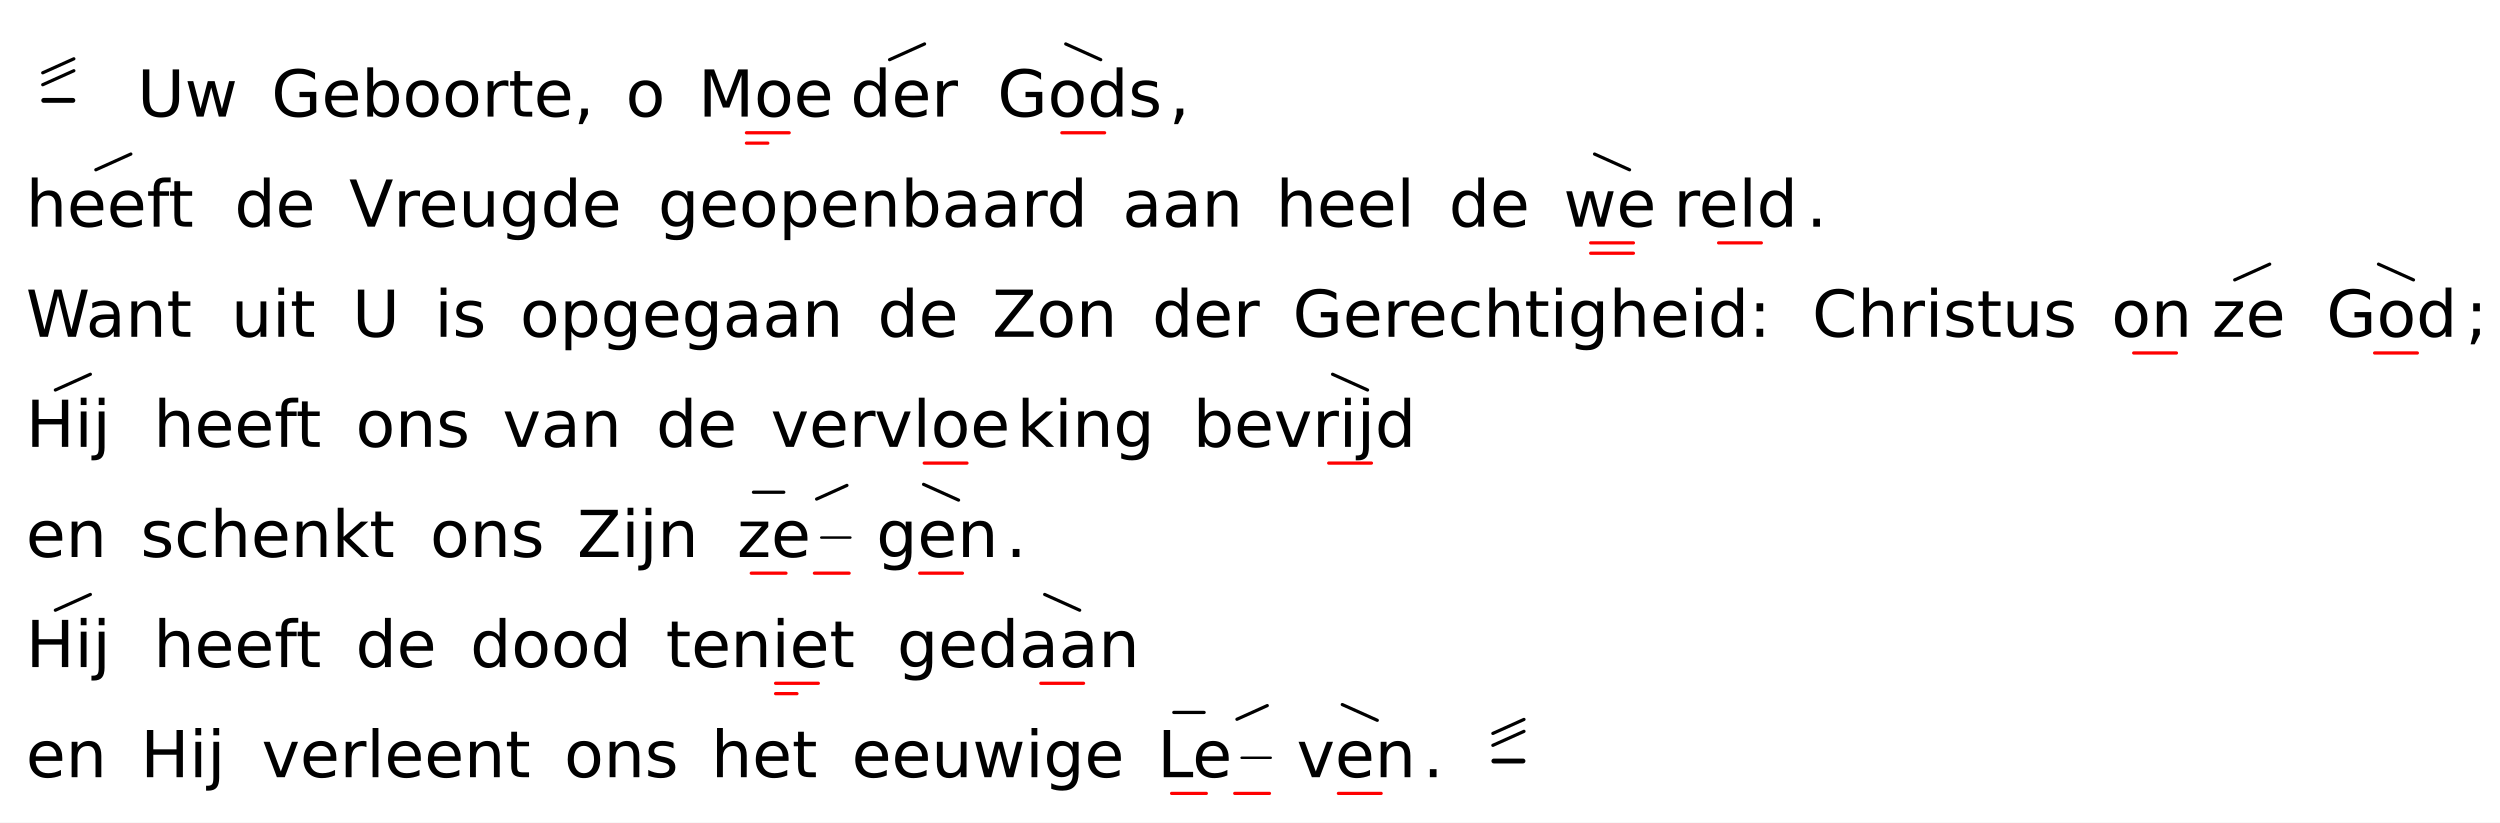
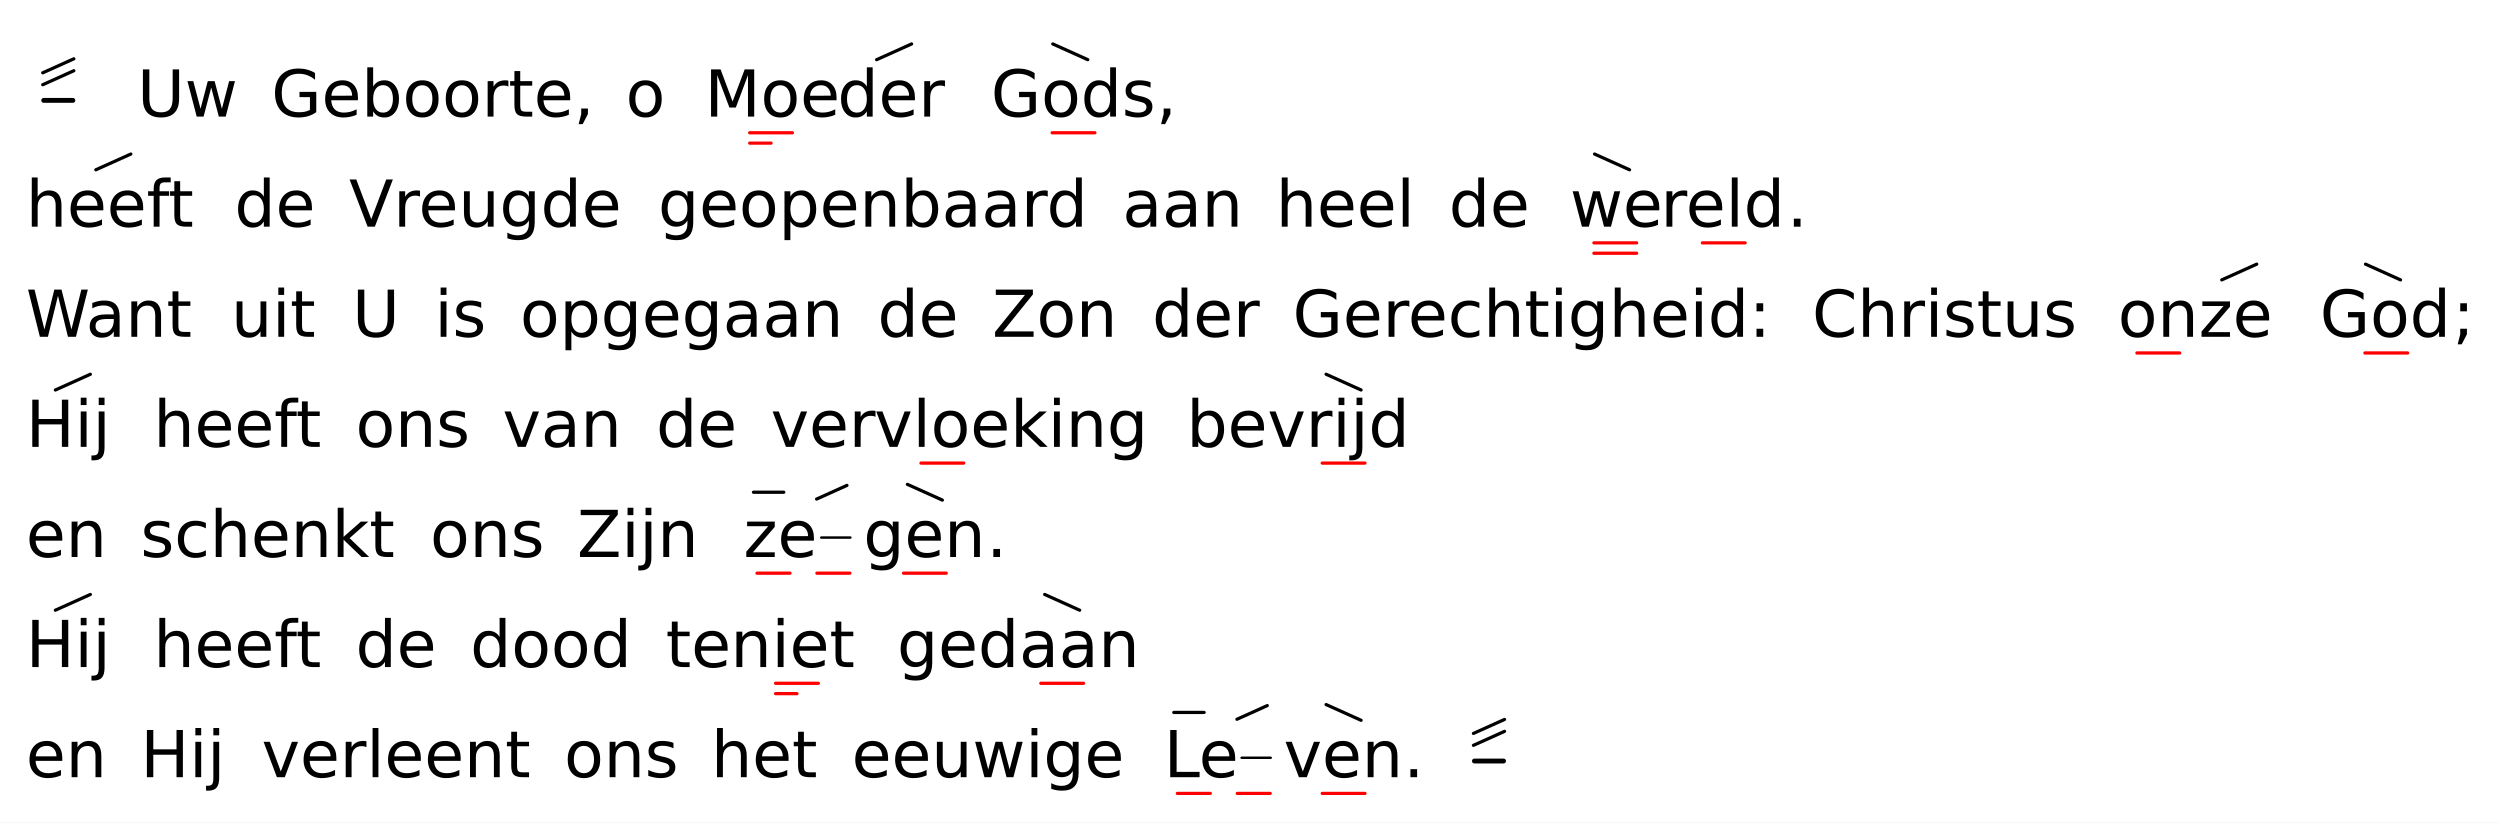
<svg xmlns="http://www.w3.org/2000/svg" class="vsa-svg" width="772" height="254" viewBox="0 0 772 254">
  <rect width="100%" height="100%" fill="white" />
  <g class="vsa-score">
    <g class="vsa-line" data-vsa-line="1">
      <g class="vsa-unit vsa-pitch-marker" data-vsa-unit="1">
        <g class="vsa-pitch-marker-upper-glyph vsa-upper-glyphs">
          <line class="vsa-glyph vsa-upper-glyph vsa-glyph-rise" x1="13.20" y1="26.16" x2="22.80" y2="21.84" stroke="black" stroke-width="1.00" stroke-linecap="round" />
          <line class="vsa-glyph vsa-upper-glyph vsa-glyph-rise" x1="13.20" y1="22.48" x2="22.80" y2="18.16" stroke="black" stroke-width="1.00" stroke-linecap="round" />
        </g>
        <line class="vsa-pitch-marker-dash" x1="13.50" y1="31.00" x2="22.50" y2="31.00" stroke="black" stroke-width="1.50" stroke-linecap="round" />
      </g>
      <g class="vsa-unit vsa-unit-text" data-vsa-unit="3">
        <text class="vsa-text vsa-free-text" x="42.40" y="36.00" xml:space="preserve" font-family="DejaVu Sans" font-size="20.00">Uw</text>
      </g>
      <g class="vsa-unit vsa-unit-text" data-vsa-unit="5">
        <text class="vsa-text vsa-free-text" x="83.80" y="36.00" xml:space="preserve" font-family="DejaVu Sans" font-size="20.00">Geboorte,</text>
      </g>
      <g class="vsa-unit vsa-unit-text" data-vsa-unit="7">
        <text class="vsa-text vsa-free-text" x="193.20" y="36.00" xml:space="preserve" font-family="DejaVu Sans" font-size="20.00">o</text>
      </g>
      <g class="vsa-unit vsa-unit-scope" data-vsa-unit="9">
-         <text class="vsa-text vsa-sung-text" x="215.60" y="36.00" xml:space="preserve" font-family="DejaVu Sans" font-size="20.00">Moe</text>
-         <g class="vsa-glyph-group vsa-upper-glyphs">
- </g>
-         <g class="vsa-glyph-group vsa-lower-glyphs">
-           <line class="vsa-glyph vsa-lower-glyph vsa-glyph-length" x1="230.50" y1="41.00" x2="243.70" y2="41.00" stroke="red" stroke-width="1.00" stroke-linecap="round" />
-           <line class="vsa-glyph vsa-lower-glyph vsa-glyph-length" x1="230.50" y1="44.20" x2="237.10" y2="44.20" stroke="red" stroke-width="1.00" stroke-linecap="round" />
+         <text class="vsa-text vsa-sung-text" x="217.60" y="36.00" xml:space="preserve" font-family="DejaVu Sans" font-size="20.00">Moe</text>
+         <g class="vsa-glyph-group vsa-upper-glyphs">
+ </g>
+         <g class="vsa-glyph-group vsa-lower-glyphs">
+           <line class="vsa-glyph vsa-lower-glyph vsa-glyph-length" x1="231.50" y1="41.00" x2="244.70" y2="41.00" stroke="red" stroke-width="1.00" stroke-linecap="round" />
+           <line class="vsa-glyph vsa-lower-glyph vsa-glyph-length" x1="231.50" y1="44.20" x2="238.10" y2="44.20" stroke="red" stroke-width="1.00" stroke-linecap="round" />
        </g>
      </g>
      <g class="vsa-unit vsa-unit-scope" data-vsa-unit="10">
-         <text class="vsa-text vsa-sung-text" x="262.60" y="36.00" xml:space="preserve" font-family="DejaVu Sans" font-size="20.00">der</text>
-         <g class="vsa-glyph-group vsa-upper-glyphs">
-           <line class="vsa-glyph vsa-upper-glyph vsa-glyph-rise" x1="274.70" y1="18.43" x2="285.50" y2="13.57" stroke="black" stroke-width="1.00" stroke-linecap="round" />
+         <text class="vsa-text vsa-sung-text" x="258.60" y="36.00" xml:space="preserve" font-family="DejaVu Sans" font-size="20.00">der</text>
+         <g class="vsa-glyph-group vsa-upper-glyphs">
+           <line class="vsa-glyph vsa-upper-glyph vsa-glyph-rise" x1="270.70" y1="18.43" x2="281.50" y2="13.57" stroke="black" stroke-width="1.00" stroke-linecap="round" />
        </g>
        <g class="vsa-glyph-group vsa-lower-glyphs">
</g>
      </g>
      <g class="vsa-unit vsa-unit-scope" data-vsa-unit="12">
-         <text class="vsa-text vsa-sung-text" x="308.00" y="36.00" xml:space="preserve" font-family="DejaVu Sans" font-size="20.00">Gods</text>
-         <g class="vsa-glyph-group vsa-upper-glyphs">
-           <line class="vsa-glyph vsa-upper-glyph vsa-glyph-fall" x1="329.10" y1="13.57" x2="339.90" y2="18.43" stroke="black" stroke-width="1.00" stroke-linecap="round" />
-         </g>
-         <g class="vsa-glyph-group vsa-lower-glyphs">
-           <line class="vsa-glyph vsa-lower-glyph vsa-glyph-length" x1="327.90" y1="41.00" x2="341.10" y2="41.00" stroke="red" stroke-width="1.00" stroke-linecap="round" />
+         <text class="vsa-text vsa-sung-text" x="306.00" y="36.00" xml:space="preserve" font-family="DejaVu Sans" font-size="20.00">Gods</text>
+         <g class="vsa-glyph-group vsa-upper-glyphs">
+           <line class="vsa-glyph vsa-upper-glyph vsa-glyph-fall" x1="325.10" y1="13.57" x2="335.90" y2="18.43" stroke="black" stroke-width="1.00" stroke-linecap="round" />
+         </g>
+         <g class="vsa-glyph-group vsa-lower-glyphs">
+           <line class="vsa-glyph vsa-lower-glyph vsa-glyph-length" x1="324.90" y1="41.00" x2="338.10" y2="41.00" stroke="red" stroke-width="1.00" stroke-linecap="round" />
        </g>
      </g>
      <g class="vsa-unit vsa-unit-text" data-vsa-unit="13">
-         <text class="vsa-text vsa-free-text" x="361.00" y="36.00" xml:space="preserve" font-family="DejaVu Sans" font-size="20.00">,</text>
+         <text class="vsa-text vsa-free-text" x="357.00" y="36.00" xml:space="preserve" font-family="DejaVu Sans" font-size="20.00">,</text>
      </g>
    </g>
    <g class="vsa-line" data-vsa-line="2">
      <g class="vsa-unit vsa-unit-scope" data-vsa-unit="1">
        <text class="vsa-text vsa-sung-text" x="8.00" y="70.00" xml:space="preserve" font-family="DejaVu Sans" font-size="20.00">heeft</text>
        <g class="vsa-glyph-group vsa-upper-glyphs">
          <line class="vsa-glyph vsa-upper-glyph vsa-glyph-rise" x1="29.60" y1="52.43" x2="40.40" y2="47.57" stroke="black" stroke-width="1.00" stroke-linecap="round" />
        </g>
        <g class="vsa-glyph-group vsa-lower-glyphs">
</g>
      </g>
      <g class="vsa-unit vsa-unit-text" data-vsa-unit="3">
        <text class="vsa-text vsa-free-text" x="72.40" y="70.00" xml:space="preserve" font-family="DejaVu Sans" font-size="20.00">de</text>
      </g>
      <g class="vsa-unit vsa-unit-text" data-vsa-unit="5">
        <text class="vsa-text vsa-free-text" x="107.80" y="70.00" xml:space="preserve" font-family="DejaVu Sans" font-size="20.00">Vreugde</text>
      </g>
      <g class="vsa-unit vsa-unit-text" data-vsa-unit="7">
        <text class="vsa-text vsa-free-text" x="203.20" y="70.00" xml:space="preserve" font-family="DejaVu Sans" font-size="20.00">geopenbaard</text>
      </g>
      <g class="vsa-unit vsa-unit-text" data-vsa-unit="9">
        <text class="vsa-text vsa-free-text" x="346.60" y="70.00" xml:space="preserve" font-family="DejaVu Sans" font-size="20.00">aan</text>
      </g>
      <g class="vsa-unit vsa-unit-text" data-vsa-unit="11">
        <text class="vsa-text vsa-free-text" x="394.00" y="70.00" xml:space="preserve" font-family="DejaVu Sans" font-size="20.00">heel</text>
      </g>
      <g class="vsa-unit vsa-unit-text" data-vsa-unit="13">
        <text class="vsa-text vsa-free-text" x="447.40" y="70.00" xml:space="preserve" font-family="DejaVu Sans" font-size="20.00">de</text>
      </g>
      <g class="vsa-unit vsa-unit-scope" data-vsa-unit="15">
-         <text class="vsa-text vsa-sung-text" x="482.80" y="70.00" xml:space="preserve" font-family="DejaVu Sans" font-size="20.00">we</text>
+         <text class="vsa-text vsa-sung-text" x="484.80" y="70.00" xml:space="preserve" font-family="DejaVu Sans" font-size="20.00">we</text>
        <g class="vsa-glyph-group vsa-upper-glyphs">
          <line class="vsa-glyph vsa-upper-glyph vsa-glyph-fall" x1="492.40" y1="47.57" x2="503.20" y2="52.43" stroke="black" stroke-width="1.00" stroke-linecap="round" />
        </g>
        <g class="vsa-glyph-group vsa-lower-glyphs">
-           <line class="vsa-glyph vsa-lower-glyph vsa-glyph-length" x1="491.20" y1="75.00" x2="504.40" y2="75.00" stroke="red" stroke-width="1.00" stroke-linecap="round" />
-           <line class="vsa-glyph vsa-lower-glyph vsa-glyph-length" x1="491.20" y1="78.20" x2="504.40" y2="78.20" stroke="red" stroke-width="1.00" stroke-linecap="round" />
+           <line class="vsa-glyph vsa-lower-glyph vsa-glyph-length" x1="492.20" y1="75.00" x2="505.40" y2="75.00" stroke="red" stroke-width="1.00" stroke-linecap="round" />
+           <line class="vsa-glyph vsa-lower-glyph vsa-glyph-length" x1="492.20" y1="78.20" x2="505.40" y2="78.20" stroke="red" stroke-width="1.00" stroke-linecap="round" />
        </g>
      </g>
      <g class="vsa-unit vsa-unit-scope" data-vsa-unit="16">
-         <text class="vsa-text vsa-sung-text" x="516.80" y="70.00" xml:space="preserve" font-family="DejaVu Sans" font-size="20.00">reld</text>
-         <g class="vsa-glyph-group vsa-upper-glyphs">
- </g>
-         <g class="vsa-glyph-group vsa-lower-glyphs">
-           <line class="vsa-glyph vsa-lower-glyph vsa-glyph-length" x1="530.70" y1="75.00" x2="543.90" y2="75.00" stroke="red" stroke-width="1.00" stroke-linecap="round" />
+         <text class="vsa-text vsa-sung-text" x="512.80" y="70.00" xml:space="preserve" font-family="DejaVu Sans" font-size="20.00">reld</text>
+         <g class="vsa-glyph-group vsa-upper-glyphs">
+ </g>
+         <g class="vsa-glyph-group vsa-lower-glyphs">
+           <line class="vsa-glyph vsa-lower-glyph vsa-glyph-length" x1="525.70" y1="75.00" x2="538.90" y2="75.00" stroke="red" stroke-width="1.00" stroke-linecap="round" />
        </g>
      </g>
      <g class="vsa-unit vsa-unit-text" data-vsa-unit="17">
-         <text class="vsa-text vsa-free-text" x="557.80" y="70.00" xml:space="preserve" font-family="DejaVu Sans" font-size="20.00">.</text>
+         <text class="vsa-text vsa-free-text" x="551.80" y="70.00" xml:space="preserve" font-family="DejaVu Sans" font-size="20.00">.</text>
      </g>
    </g>
    <g class="vsa-line" data-vsa-line="3">
      <g class="vsa-unit vsa-unit-text" data-vsa-unit="1">
        <text class="vsa-text vsa-free-text" x="8.00" y="104.00" xml:space="preserve" font-family="DejaVu Sans" font-size="20.00">Want</text>
      </g>
      <g class="vsa-unit vsa-unit-text" data-vsa-unit="3">
        <text class="vsa-text vsa-free-text" x="71.38" y="104.00" xml:space="preserve" font-family="DejaVu Sans" font-size="20.00">uit</text>
      </g>
      <g class="vsa-unit vsa-unit-text" data-vsa-unit="5">
        <text class="vsa-text vsa-free-text" x="108.78" y="104.00" xml:space="preserve" font-family="DejaVu Sans" font-size="20.00">U</text>
      </g>
      <g class="vsa-unit vsa-unit-text" data-vsa-unit="7">
        <text class="vsa-text vsa-free-text" x="134.18" y="104.00" xml:space="preserve" font-family="DejaVu Sans" font-size="20.00">is</text>
      </g>
      <g class="vsa-unit vsa-unit-text" data-vsa-unit="9">
        <text class="vsa-text vsa-free-text" x="160.58" y="104.00" xml:space="preserve" font-family="DejaVu Sans" font-size="20.00">opgegaan</text>
      </g>
      <g class="vsa-unit vsa-unit-text" data-vsa-unit="11">
        <text class="vsa-text vsa-free-text" x="270.98" y="104.00" xml:space="preserve" font-family="DejaVu Sans" font-size="20.00">de</text>
      </g>
      <g class="vsa-unit vsa-unit-text" data-vsa-unit="13">
        <text class="vsa-text vsa-free-text" x="306.38" y="104.00" xml:space="preserve" font-family="DejaVu Sans" font-size="20.00">Zon</text>
      </g>
      <g class="vsa-unit vsa-unit-text" data-vsa-unit="15">
        <text class="vsa-text vsa-free-text" x="355.78" y="104.00" xml:space="preserve" font-family="DejaVu Sans" font-size="20.00">der</text>
      </g>
      <g class="vsa-unit vsa-unit-text" data-vsa-unit="17">
        <text class="vsa-text vsa-free-text" x="399.18" y="104.00" xml:space="preserve" font-family="DejaVu Sans" font-size="20.00">Gerechtigheid:</text>
      </g>
      <g class="vsa-unit vsa-unit-text" data-vsa-unit="19">
        <text class="vsa-text vsa-free-text" x="559.58" y="104.00" xml:space="preserve" font-family="DejaVu Sans" font-size="20.00">Christus</text>
      </g>
      <g class="vsa-unit vsa-unit-scope" data-vsa-unit="21">
-         <text class="vsa-text vsa-sung-text" x="651.98" y="104.00" xml:space="preserve" font-family="DejaVu Sans" font-size="20.00">on</text>
-         <g class="vsa-glyph-group vsa-upper-glyphs">
- </g>
-         <g class="vsa-glyph-group vsa-lower-glyphs">
-           <line class="vsa-glyph vsa-lower-glyph vsa-glyph-length" x1="658.88" y1="109.00" x2="672.08" y2="109.00" stroke="red" stroke-width="1.00" stroke-linecap="round" />
+         <text class="vsa-text vsa-sung-text" x="653.98" y="104.00" xml:space="preserve" font-family="DejaVu Sans" font-size="20.00">on</text>
+         <g class="vsa-glyph-group vsa-upper-glyphs">
+ </g>
+         <g class="vsa-glyph-group vsa-lower-glyphs">
+           <line class="vsa-glyph vsa-lower-glyph vsa-glyph-length" x1="659.88" y1="109.00" x2="673.08" y2="109.00" stroke="red" stroke-width="1.00" stroke-linecap="round" />
        </g>
      </g>
      <g class="vsa-unit vsa-unit-scope" data-vsa-unit="22">
-         <text class="vsa-text vsa-sung-text" x="682.98" y="104.00" xml:space="preserve" font-family="DejaVu Sans" font-size="20.00">ze</text>
-         <g class="vsa-glyph-group vsa-upper-glyphs">
-           <line class="vsa-glyph vsa-upper-glyph vsa-glyph-rise" x1="690.08" y1="86.43" x2="700.88" y2="81.57" stroke="black" stroke-width="1.00" stroke-linecap="round" />
+         <text class="vsa-text vsa-sung-text" x="678.98" y="104.00" xml:space="preserve" font-family="DejaVu Sans" font-size="20.00">ze</text>
+         <g class="vsa-glyph-group vsa-upper-glyphs">
+           <line class="vsa-glyph vsa-upper-glyph vsa-glyph-rise" x1="686.08" y1="86.43" x2="696.88" y2="81.57" stroke="black" stroke-width="1.00" stroke-linecap="round" />
        </g>
        <g class="vsa-glyph-group vsa-lower-glyphs">
</g>
      </g>
      <g class="vsa-unit vsa-unit-scope" data-vsa-unit="24">
-         <text class="vsa-text vsa-sung-text" x="718.38" y="104.00" xml:space="preserve" font-family="DejaVu Sans" font-size="20.00">God</text>
-         <g class="vsa-glyph-group vsa-upper-glyphs">
-           <line class="vsa-glyph vsa-upper-glyph vsa-glyph-fall" x1="734.48" y1="81.57" x2="745.28" y2="86.43" stroke="black" stroke-width="1.00" stroke-linecap="round" />
-         </g>
-         <g class="vsa-glyph-group vsa-lower-glyphs">
-           <line class="vsa-glyph vsa-lower-glyph vsa-glyph-length" x1="733.28" y1="109.00" x2="746.48" y2="109.00" stroke="red" stroke-width="1.00" stroke-linecap="round" />
+         <text class="vsa-text vsa-sung-text" x="716.38" y="104.00" xml:space="preserve" font-family="DejaVu Sans" font-size="20.00">God</text>
+         <g class="vsa-glyph-group vsa-upper-glyphs">
+           <line class="vsa-glyph vsa-upper-glyph vsa-glyph-fall" x1="730.48" y1="81.57" x2="741.28" y2="86.43" stroke="black" stroke-width="1.00" stroke-linecap="round" />
+         </g>
+         <g class="vsa-glyph-group vsa-lower-glyphs">
+           <line class="vsa-glyph vsa-lower-glyph vsa-glyph-length" x1="730.28" y1="109.00" x2="743.48" y2="109.00" stroke="red" stroke-width="1.00" stroke-linecap="round" />
        </g>
      </g>
      <g class="vsa-unit vsa-unit-text" data-vsa-unit="25">
-         <text class="vsa-text vsa-free-text" x="761.38" y="104.00" xml:space="preserve" font-family="DejaVu Sans" font-size="20.00">;</text>
+         <text class="vsa-text vsa-free-text" x="757.38" y="104.00" xml:space="preserve" font-family="DejaVu Sans" font-size="20.00">;</text>
      </g>
    </g>
    <g class="vsa-line" data-vsa-line="4">
      <g class="vsa-unit vsa-unit-scope" data-vsa-unit="1">
        <text class="vsa-text vsa-sung-text" x="8.00" y="138.00" xml:space="preserve" font-family="DejaVu Sans" font-size="20.00">Hij</text>
        <g class="vsa-glyph-group vsa-upper-glyphs">
          <line class="vsa-glyph vsa-upper-glyph vsa-glyph-rise" x1="17.10" y1="120.43" x2="27.90" y2="115.57" stroke="black" stroke-width="1.00" stroke-linecap="round" />
        </g>
        <g class="vsa-glyph-group vsa-lower-glyphs">
</g>
      </g>
      <g class="vsa-unit vsa-unit-text" data-vsa-unit="3">
        <text class="vsa-text vsa-free-text" x="47.40" y="138.00" xml:space="preserve" font-family="DejaVu Sans" font-size="20.00">heeft</text>
      </g>
      <g class="vsa-unit vsa-unit-text" data-vsa-unit="5">
        <text class="vsa-text vsa-free-text" x="109.80" y="138.00" xml:space="preserve" font-family="DejaVu Sans" font-size="20.00">ons</text>
      </g>
      <g class="vsa-unit vsa-unit-text" data-vsa-unit="7">
        <text class="vsa-text vsa-free-text" x="155.20" y="138.00" xml:space="preserve" font-family="DejaVu Sans" font-size="20.00">van</text>
      </g>
      <g class="vsa-unit vsa-unit-text" data-vsa-unit="9">
        <text class="vsa-text vsa-free-text" x="202.60" y="138.00" xml:space="preserve" font-family="DejaVu Sans" font-size="20.00">de</text>
      </g>
      <g class="vsa-unit vsa-unit-text" data-vsa-unit="11">
        <text class="vsa-text vsa-free-text" x="238.00" y="138.00" xml:space="preserve" font-family="DejaVu Sans" font-size="20.00">ver</text>
      </g>
      <g class="vsa-unit vsa-unit-scope" data-vsa-unit="12">
        <text class="vsa-text vsa-sung-text" x="270.00" y="138.00" xml:space="preserve" font-family="DejaVu Sans" font-size="20.00">vloe</text>
        <g class="vsa-glyph-group vsa-upper-glyphs">
</g>
        <g class="vsa-glyph-group vsa-lower-glyphs">
-           <line class="vsa-glyph vsa-lower-glyph vsa-glyph-length" x1="285.40" y1="143.00" x2="298.60" y2="143.00" stroke="red" stroke-width="1.00" stroke-linecap="round" />
+           <line class="vsa-glyph vsa-lower-glyph vsa-glyph-length" x1="284.40" y1="143.00" x2="297.60" y2="143.00" stroke="red" stroke-width="1.00" stroke-linecap="round" />
        </g>
      </g>
      <g class="vsa-unit vsa-unit-text" data-vsa-unit="13">
-         <text class="vsa-text vsa-free-text" x="314.00" y="138.00" xml:space="preserve" font-family="DejaVu Sans" font-size="20.00">king</text>
+         <text class="vsa-text vsa-free-text" x="312.00" y="138.00" xml:space="preserve" font-family="DejaVu Sans" font-size="20.00">king</text>
      </g>
      <g class="vsa-unit vsa-unit-text" data-vsa-unit="15">
-         <text class="vsa-text vsa-free-text" x="368.40" y="138.00" xml:space="preserve" font-family="DejaVu Sans" font-size="20.00">be</text>
+         <text class="vsa-text vsa-free-text" x="366.40" y="138.00" xml:space="preserve" font-family="DejaVu Sans" font-size="20.00">be</text>
      </g>
      <g class="vsa-unit vsa-unit-scope" data-vsa-unit="16">
-         <text class="vsa-text vsa-sung-text" x="393.40" y="138.00" xml:space="preserve" font-family="DejaVu Sans" font-size="20.00">vrijd</text>
-         <g class="vsa-glyph-group vsa-upper-glyphs">
-           <line class="vsa-glyph vsa-upper-glyph vsa-glyph-fall" x1="411.50" y1="115.57" x2="422.30" y2="120.43" stroke="black" stroke-width="1.00" stroke-linecap="round" />
-         </g>
-         <g class="vsa-glyph-group vsa-lower-glyphs">
-           <line class="vsa-glyph vsa-lower-glyph vsa-glyph-length" x1="410.30" y1="143.00" x2="423.50" y2="143.00" stroke="red" stroke-width="1.00" stroke-linecap="round" />
+         <text class="vsa-text vsa-sung-text" x="391.40" y="138.00" xml:space="preserve" font-family="DejaVu Sans" font-size="20.00">vrijd</text>
+         <g class="vsa-glyph-group vsa-upper-glyphs">
+           <line class="vsa-glyph vsa-upper-glyph vsa-glyph-fall" x1="409.50" y1="115.57" x2="420.30" y2="120.43" stroke="black" stroke-width="1.00" stroke-linecap="round" />
+         </g>
+         <g class="vsa-glyph-group vsa-lower-glyphs">
+           <line class="vsa-glyph vsa-lower-glyph vsa-glyph-length" x1="408.30" y1="143.00" x2="421.50" y2="143.00" stroke="red" stroke-width="1.00" stroke-linecap="round" />
        </g>
      </g>
    </g>
    <g class="vsa-line" data-vsa-line="5">
      <g class="vsa-unit vsa-unit-text" data-vsa-unit="1">
        <text class="vsa-text vsa-free-text" x="8.00" y="172.00" xml:space="preserve" font-family="DejaVu Sans" font-size="20.00">en</text>
      </g>
      <g class="vsa-unit vsa-unit-text" data-vsa-unit="3">
        <text class="vsa-text vsa-free-text" x="43.40" y="172.00" xml:space="preserve" font-family="DejaVu Sans" font-size="20.00">schenkt</text>
      </g>
      <g class="vsa-unit vsa-unit-text" data-vsa-unit="5">
        <text class="vsa-text vsa-free-text" x="132.80" y="172.00" xml:space="preserve" font-family="DejaVu Sans" font-size="20.00">ons</text>
      </g>
      <g class="vsa-unit vsa-unit-text" data-vsa-unit="7">
        <text class="vsa-text vsa-free-text" x="178.20" y="172.00" xml:space="preserve" font-family="DejaVu Sans" font-size="20.00">Zijn</text>
      </g>
      <g class="vsa-unit vsa-unit-scope" data-vsa-unit="9">
-         <text class="vsa-text vsa-sung-text" x="227.60" y="172.00" xml:space="preserve" font-family="DejaVu Sans" font-size="20.00">ze</text>
+         <text class="vsa-text vsa-sung-text" x="229.60" y="172.00" xml:space="preserve" font-family="DejaVu Sans" font-size="20.00">ze</text>
        <line class="vsa-filler-line" x1="253.60" y1="166.00" x2="262.60" y2="166.00" stroke="black" stroke-width="0.75" stroke-linecap="round" />
        <g class="vsa-glyph-group vsa-upper-glyphs">
          <line class="vsa-glyph vsa-upper-glyph vsa-glyph-flat" x1="232.67" y1="152.00" x2="242.03" y2="152.00" stroke="black" stroke-width="1.00" stroke-linecap="round" />
          <line class="vsa-glyph vsa-upper-glyph vsa-glyph-rise" x1="252.17" y1="154.11" x2="261.53" y2="149.89" stroke="black" stroke-width="1.00" stroke-linecap="round" />
        </g>
        <g class="vsa-glyph-group vsa-lower-glyphs">
-           <line class="vsa-glyph vsa-lower-glyph vsa-glyph-length" x1="231.99" y1="177.00" x2="242.71" y2="177.00" stroke="red" stroke-width="1.00" stroke-linecap="round" />
-           <line class="vsa-glyph vsa-lower-glyph vsa-glyph-length" x1="251.49" y1="177.00" x2="262.21" y2="177.00" stroke="red" stroke-width="1.00" stroke-linecap="round" />
+           <line class="vsa-glyph vsa-lower-glyph vsa-glyph-length" x1="233.76" y1="177.00" x2="243.94" y2="177.00" stroke="red" stroke-width="1.00" stroke-linecap="round" />
+           <line class="vsa-glyph vsa-lower-glyph vsa-glyph-length" x1="252.26" y1="177.00" x2="262.44" y2="177.00" stroke="red" stroke-width="1.00" stroke-linecap="round" />
        </g>
      </g>
      <g class="vsa-unit vsa-unit-scope" data-vsa-unit="10">
-         <text class="vsa-text vsa-sung-text" x="270.60" y="172.00" xml:space="preserve" font-family="DejaVu Sans" font-size="20.00">gen</text>
-         <g class="vsa-glyph-group vsa-upper-glyphs">
-           <line class="vsa-glyph vsa-upper-glyph vsa-glyph-fall" x1="285.20" y1="149.57" x2="296.00" y2="154.43" stroke="black" stroke-width="1.00" stroke-linecap="round" />
-         </g>
-         <g class="vsa-glyph-group vsa-lower-glyphs">
-           <line class="vsa-glyph vsa-lower-glyph vsa-glyph-length" x1="284.00" y1="177.00" x2="297.20" y2="177.00" stroke="red" stroke-width="1.00" stroke-linecap="round" />
-         </g>
-       </g>
-       <g class="vsa-unit vsa-unit-text" data-vsa-unit="11">
-         <text class="vsa-text vsa-free-text" x="310.60" y="172.00" xml:space="preserve" font-family="DejaVu Sans" font-size="20.00">.</text>
+         <text class="vsa-text vsa-sung-text" x="266.60" y="172.00" xml:space="preserve" font-family="DejaVu Sans" font-size="20.00">gen</text>
+         <g class="vsa-glyph-group vsa-upper-glyphs">
+           <line class="vsa-glyph vsa-upper-glyph vsa-glyph-fall" x1="280.20" y1="149.57" x2="291.00" y2="154.43" stroke="black" stroke-width="1.00" stroke-linecap="round" />
+         </g>
+         <g class="vsa-glyph-group vsa-lower-glyphs">
+           <line class="vsa-glyph vsa-lower-glyph vsa-glyph-length" x1="279.00" y1="177.00" x2="292.20" y2="177.00" stroke="red" stroke-width="1.00" stroke-linecap="round" />
+         </g>
+       </g>
+       <g class="vsa-unit vsa-unit-text" data-vsa-unit="11">
+         <text class="vsa-text vsa-free-text" x="304.60" y="172.00" xml:space="preserve" font-family="DejaVu Sans" font-size="20.00">.</text>
      </g>
    </g>
    <g class="vsa-line" data-vsa-line="6">
      <g class="vsa-unit vsa-unit-scope" data-vsa-unit="1">
        <text class="vsa-text vsa-sung-text" x="8.00" y="206.00" xml:space="preserve" font-family="DejaVu Sans" font-size="20.00">Hij</text>
        <g class="vsa-glyph-group vsa-upper-glyphs">
          <line class="vsa-glyph vsa-upper-glyph vsa-glyph-rise" x1="17.10" y1="188.43" x2="27.90" y2="183.57" stroke="black" stroke-width="1.00" stroke-linecap="round" />
        </g>
        <g class="vsa-glyph-group vsa-lower-glyphs">
</g>
      </g>
      <g class="vsa-unit vsa-unit-text" data-vsa-unit="3">
        <text class="vsa-text vsa-free-text" x="47.40" y="206.00" xml:space="preserve" font-family="DejaVu Sans" font-size="20.00">heeft</text>
      </g>
      <g class="vsa-unit vsa-unit-text" data-vsa-unit="5">
        <text class="vsa-text vsa-free-text" x="109.80" y="206.00" xml:space="preserve" font-family="DejaVu Sans" font-size="20.00">de</text>
      </g>
      <g class="vsa-unit vsa-unit-text" data-vsa-unit="7">
        <text class="vsa-text vsa-free-text" x="145.20" y="206.00" xml:space="preserve" font-family="DejaVu Sans" font-size="20.00">dood</text>
      </g>
      <g class="vsa-unit vsa-unit-text" data-vsa-unit="9">
        <text class="vsa-text vsa-free-text" x="205.60" y="206.00" xml:space="preserve" font-family="DejaVu Sans" font-size="20.00">te</text>
      </g>
      <g class="vsa-unit vsa-unit-scope" data-vsa-unit="10">
        <text class="vsa-text vsa-sung-text" x="225.60" y="206.00" xml:space="preserve" font-family="DejaVu Sans" font-size="20.00">niet</text>
        <g class="vsa-glyph-group vsa-upper-glyphs">
</g>
        <g class="vsa-glyph-group vsa-lower-glyphs">
          <line class="vsa-glyph vsa-lower-glyph vsa-glyph-length" x1="239.50" y1="211.00" x2="252.70" y2="211.00" stroke="red" stroke-width="1.00" stroke-linecap="round" />
          <line class="vsa-glyph vsa-lower-glyph vsa-glyph-length" x1="239.50" y1="214.20" x2="246.10" y2="214.20" stroke="red" stroke-width="1.00" stroke-linecap="round" />
        </g>
      </g>
      <g class="vsa-unit vsa-unit-text" data-vsa-unit="12">
        <text class="vsa-text vsa-free-text" x="277.00" y="206.00" xml:space="preserve" font-family="DejaVu Sans" font-size="20.00">ge</text>
      </g>
      <g class="vsa-unit vsa-unit-scope" data-vsa-unit="13">
        <text class="vsa-text vsa-sung-text" x="302.00" y="206.00" xml:space="preserve" font-family="DejaVu Sans" font-size="20.00">daan</text>
        <g class="vsa-glyph-group vsa-upper-glyphs">
          <line class="vsa-glyph vsa-upper-glyph vsa-glyph-fall" x1="322.60" y1="183.57" x2="333.40" y2="188.43" stroke="black" stroke-width="1.00" stroke-linecap="round" />
        </g>
        <g class="vsa-glyph-group vsa-lower-glyphs">
          <line class="vsa-glyph vsa-lower-glyph vsa-glyph-length" x1="321.40" y1="211.00" x2="334.60" y2="211.00" stroke="red" stroke-width="1.00" stroke-linecap="round" />
        </g>
      </g>
    </g>
    <g class="vsa-line" data-vsa-line="7">
      <g class="vsa-unit vsa-unit-text" data-vsa-unit="1">
        <text class="vsa-text vsa-free-text" x="8.00" y="240.00" xml:space="preserve" font-family="DejaVu Sans" font-size="20.00">en</text>
      </g>
      <g class="vsa-unit vsa-unit-text" data-vsa-unit="3">
        <text class="vsa-text vsa-free-text" x="43.40" y="240.00" xml:space="preserve" font-family="DejaVu Sans" font-size="20.00">Hij</text>
      </g>
      <g class="vsa-unit vsa-unit-text" data-vsa-unit="5">
        <text class="vsa-text vsa-free-text" x="80.80" y="240.00" xml:space="preserve" font-family="DejaVu Sans" font-size="20.00">verleent</text>
      </g>
      <g class="vsa-unit vsa-unit-text" data-vsa-unit="7">
        <text class="vsa-text vsa-free-text" x="174.20" y="240.00" xml:space="preserve" font-family="DejaVu Sans" font-size="20.00">ons</text>
      </g>
      <g class="vsa-unit vsa-unit-text" data-vsa-unit="9">
        <text class="vsa-text vsa-free-text" x="219.60" y="240.00" xml:space="preserve" font-family="DejaVu Sans" font-size="20.00">het</text>
      </g>
      <g class="vsa-unit vsa-unit-text" data-vsa-unit="11">
        <text class="vsa-text vsa-free-text" x="263.00" y="240.00" xml:space="preserve" font-family="DejaVu Sans" font-size="20.00">eeuwige</text>
      </g>
      <g class="vsa-unit vsa-unit-scope" data-vsa-unit="13">
-         <text class="vsa-text vsa-sung-text" x="357.40" y="240.00" xml:space="preserve" font-family="DejaVu Sans" font-size="20.00">Le</text>
+         <text class="vsa-text vsa-sung-text" x="359.40" y="240.00" xml:space="preserve" font-family="DejaVu Sans" font-size="20.00">Le</text>
        <line class="vsa-filler-line" x1="383.40" y1="234.00" x2="392.40" y2="234.00" stroke="black" stroke-width="0.75" stroke-linecap="round" />
        <g class="vsa-glyph-group vsa-upper-glyphs">
          <line class="vsa-glyph vsa-upper-glyph vsa-glyph-flat" x1="362.47" y1="220.00" x2="371.83" y2="220.00" stroke="black" stroke-width="1.00" stroke-linecap="round" />
          <line class="vsa-glyph vsa-upper-glyph vsa-glyph-rise" x1="381.97" y1="222.11" x2="391.33" y2="217.89" stroke="black" stroke-width="1.00" stroke-linecap="round" />
        </g>
        <g class="vsa-glyph-group vsa-lower-glyphs">
-           <line class="vsa-glyph vsa-lower-glyph vsa-glyph-length" x1="361.79" y1="245.00" x2="372.51" y2="245.00" stroke="red" stroke-width="1.00" stroke-linecap="round" />
-           <line class="vsa-glyph vsa-lower-glyph vsa-glyph-length" x1="381.29" y1="245.00" x2="392.01" y2="245.00" stroke="red" stroke-width="1.00" stroke-linecap="round" />
+           <line class="vsa-glyph vsa-lower-glyph vsa-glyph-length" x1="363.56" y1="245.00" x2="373.74" y2="245.00" stroke="red" stroke-width="1.00" stroke-linecap="round" />
+           <line class="vsa-glyph vsa-lower-glyph vsa-glyph-length" x1="382.06" y1="245.00" x2="392.24" y2="245.00" stroke="red" stroke-width="1.00" stroke-linecap="round" />
        </g>
      </g>
      <g class="vsa-unit vsa-unit-scope" data-vsa-unit="14">
-         <text class="vsa-text vsa-sung-text" x="400.40" y="240.00" xml:space="preserve" font-family="DejaVu Sans" font-size="20.00">ven</text>
-         <g class="vsa-glyph-group vsa-upper-glyphs">
-           <line class="vsa-glyph vsa-upper-glyph vsa-glyph-fall" x1="414.50" y1="217.57" x2="425.30" y2="222.43" stroke="black" stroke-width="1.00" stroke-linecap="round" />
-         </g>
-         <g class="vsa-glyph-group vsa-lower-glyphs">
-           <line class="vsa-glyph vsa-lower-glyph vsa-glyph-length" x1="413.30" y1="245.00" x2="426.50" y2="245.00" stroke="red" stroke-width="1.00" stroke-linecap="round" />
+         <text class="vsa-text vsa-sung-text" x="396.40" y="240.00" xml:space="preserve" font-family="DejaVu Sans" font-size="20.00">ven</text>
+         <g class="vsa-glyph-group vsa-upper-glyphs">
+           <line class="vsa-glyph vsa-upper-glyph vsa-glyph-fall" x1="409.50" y1="217.57" x2="420.30" y2="222.43" stroke="black" stroke-width="1.00" stroke-linecap="round" />
+         </g>
+         <g class="vsa-glyph-group vsa-lower-glyphs">
+           <line class="vsa-glyph vsa-lower-glyph vsa-glyph-length" x1="408.30" y1="245.00" x2="421.50" y2="245.00" stroke="red" stroke-width="1.00" stroke-linecap="round" />
        </g>
      </g>
      <g class="vsa-unit vsa-unit-text" data-vsa-unit="15">
-         <text class="vsa-text vsa-free-text" x="439.40" y="240.00" xml:space="preserve" font-family="DejaVu Sans" font-size="20.00">.</text>
+         <text class="vsa-text vsa-free-text" x="433.40" y="240.00" xml:space="preserve" font-family="DejaVu Sans" font-size="20.00">.</text>
      </g>
      <g class="vsa-unit vsa-pitch-marker" data-vsa-unit="17">
        <g class="vsa-pitch-marker-upper-glyph vsa-upper-glyphs">
-           <line class="vsa-glyph vsa-upper-glyph vsa-glyph-rise" x1="461.00" y1="230.16" x2="470.60" y2="225.84" stroke="black" stroke-width="1.00" stroke-linecap="round" />
-           <line class="vsa-glyph vsa-upper-glyph vsa-glyph-rise" x1="461.00" y1="226.48" x2="470.60" y2="222.16" stroke="black" stroke-width="1.00" stroke-linecap="round" />
-         </g>
-         <line class="vsa-pitch-marker-dash" x1="461.30" y1="235.00" x2="470.30" y2="235.00" stroke="black" stroke-width="1.50" stroke-linecap="round" />
+           <line class="vsa-glyph vsa-upper-glyph vsa-glyph-rise" x1="455.00" y1="230.16" x2="464.60" y2="225.84" stroke="black" stroke-width="1.00" stroke-linecap="round" />
+           <line class="vsa-glyph vsa-upper-glyph vsa-glyph-rise" x1="455.00" y1="226.48" x2="464.60" y2="222.16" stroke="black" stroke-width="1.00" stroke-linecap="round" />
+         </g>
+         <line class="vsa-pitch-marker-dash" x1="455.30" y1="235.00" x2="464.30" y2="235.00" stroke="black" stroke-width="1.50" stroke-linecap="round" />
      </g>
    </g>
  </g>
</svg>
